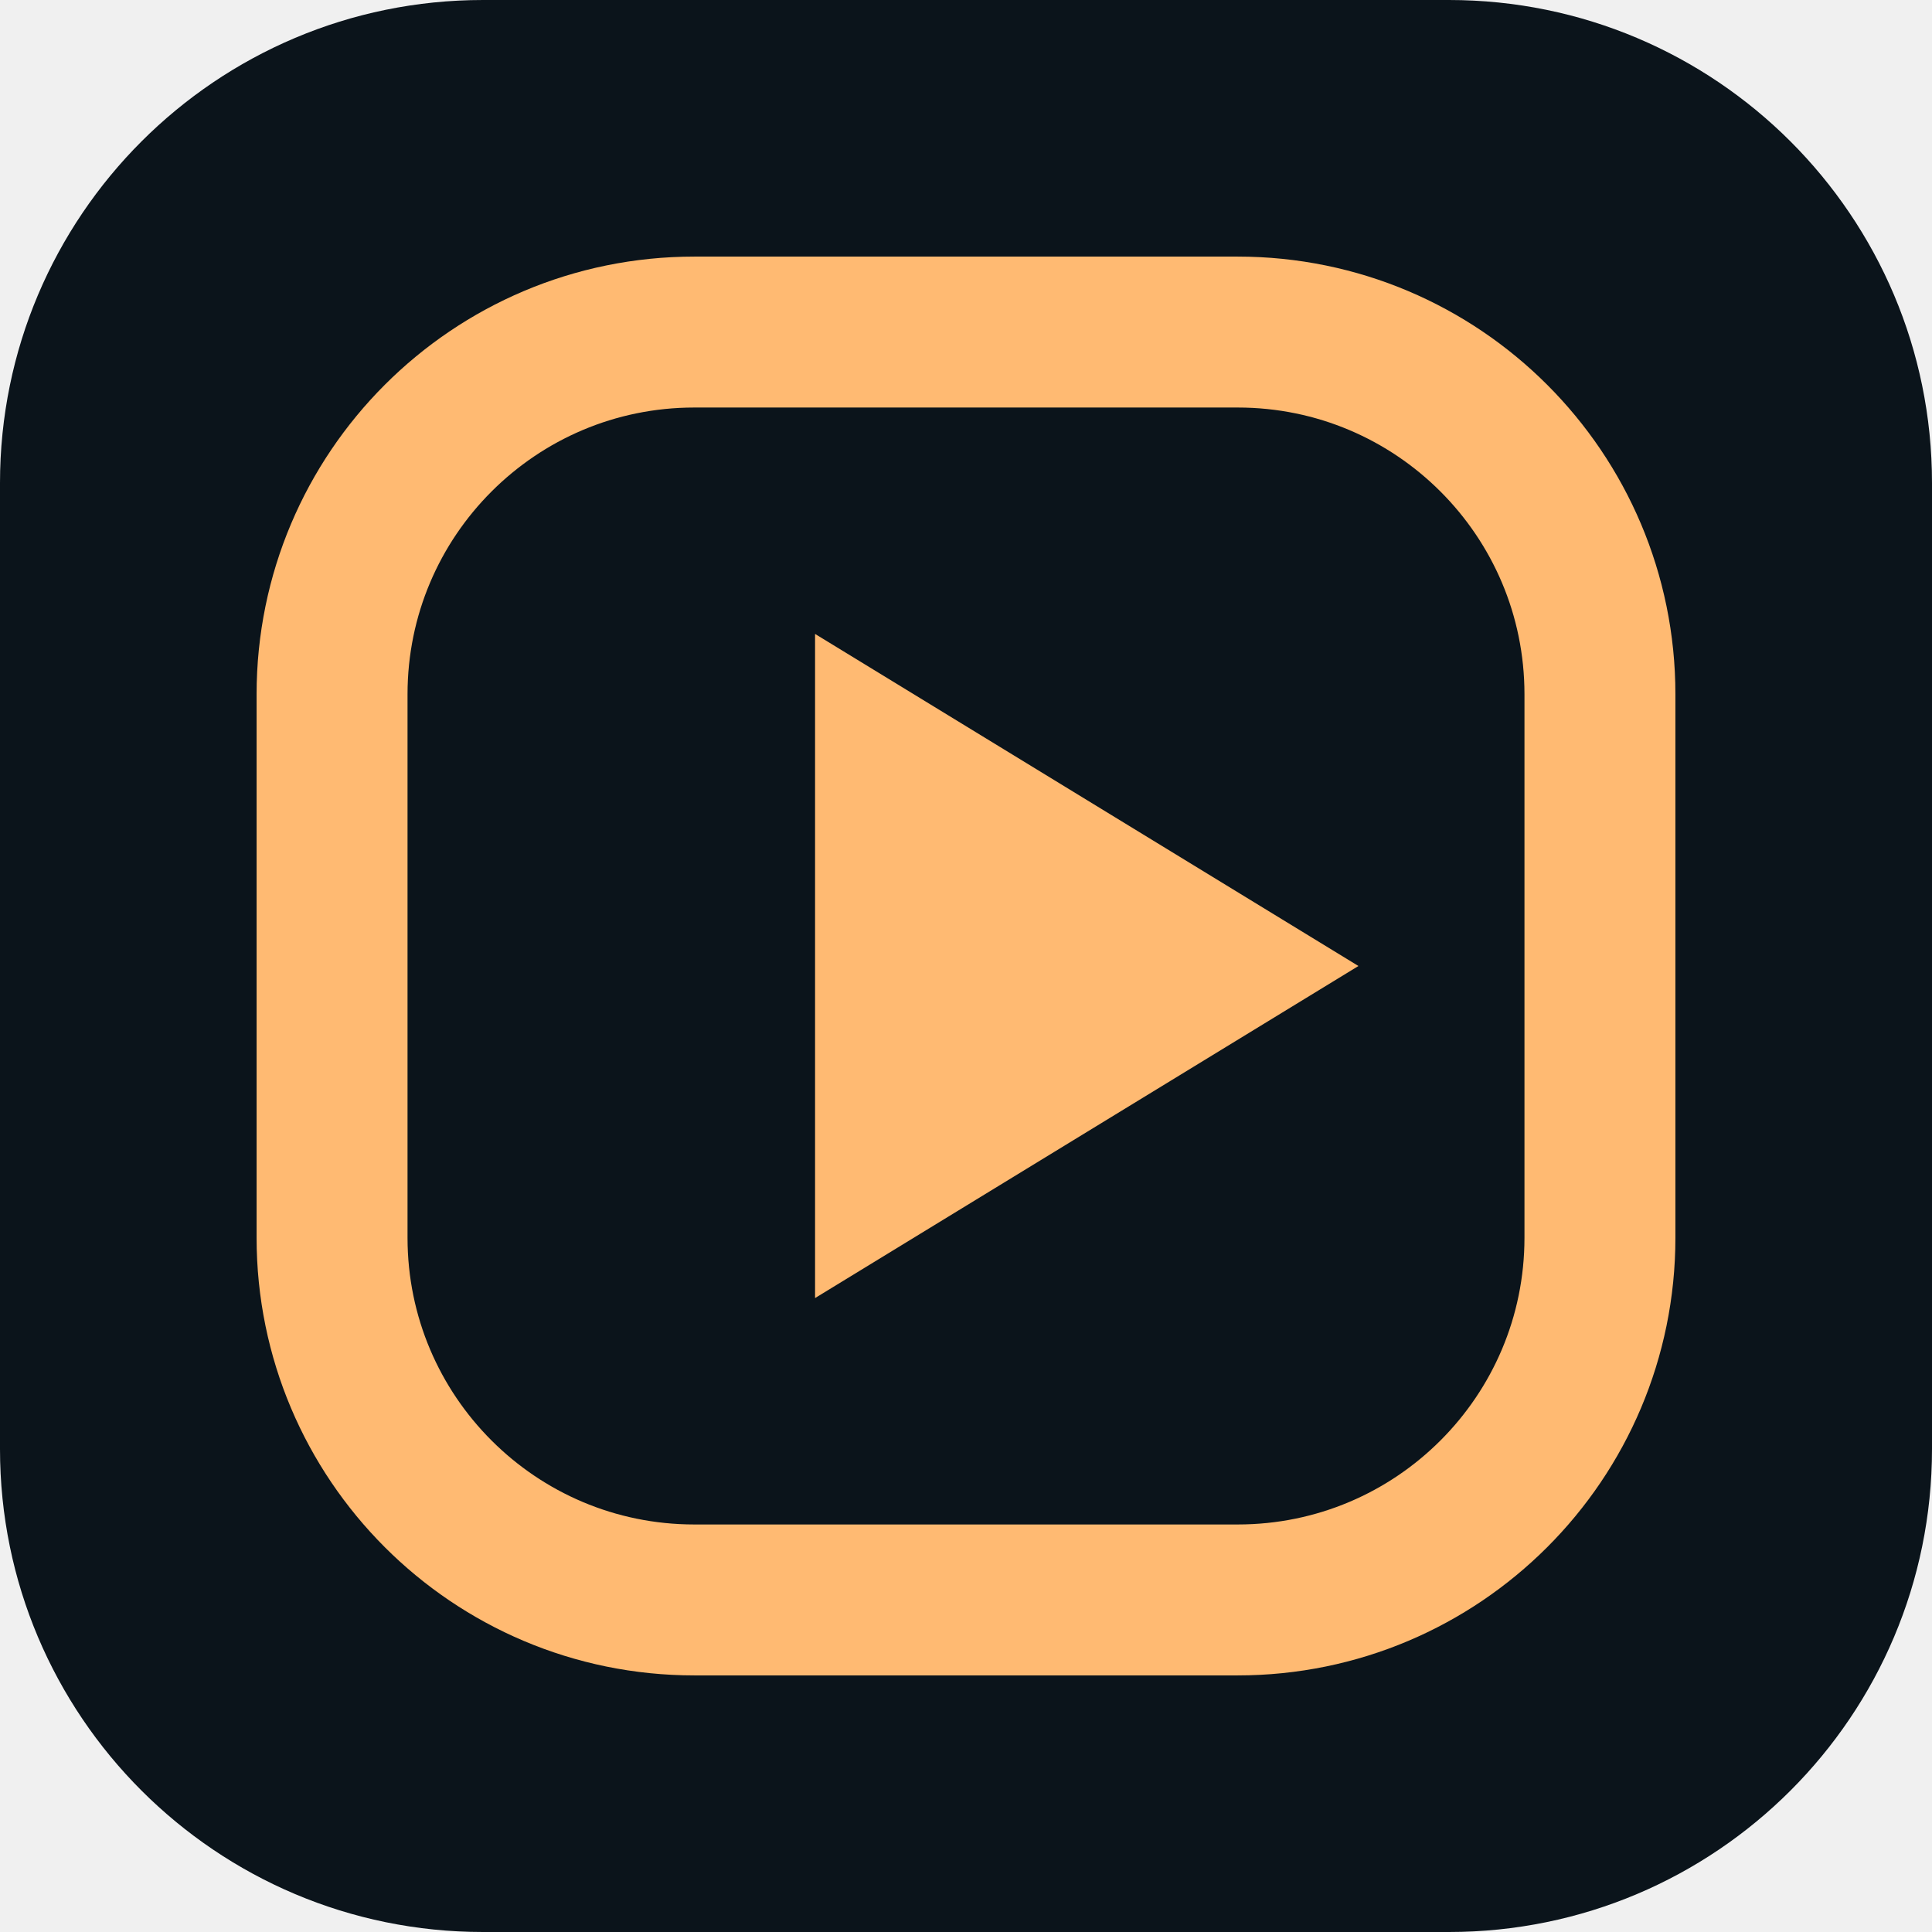
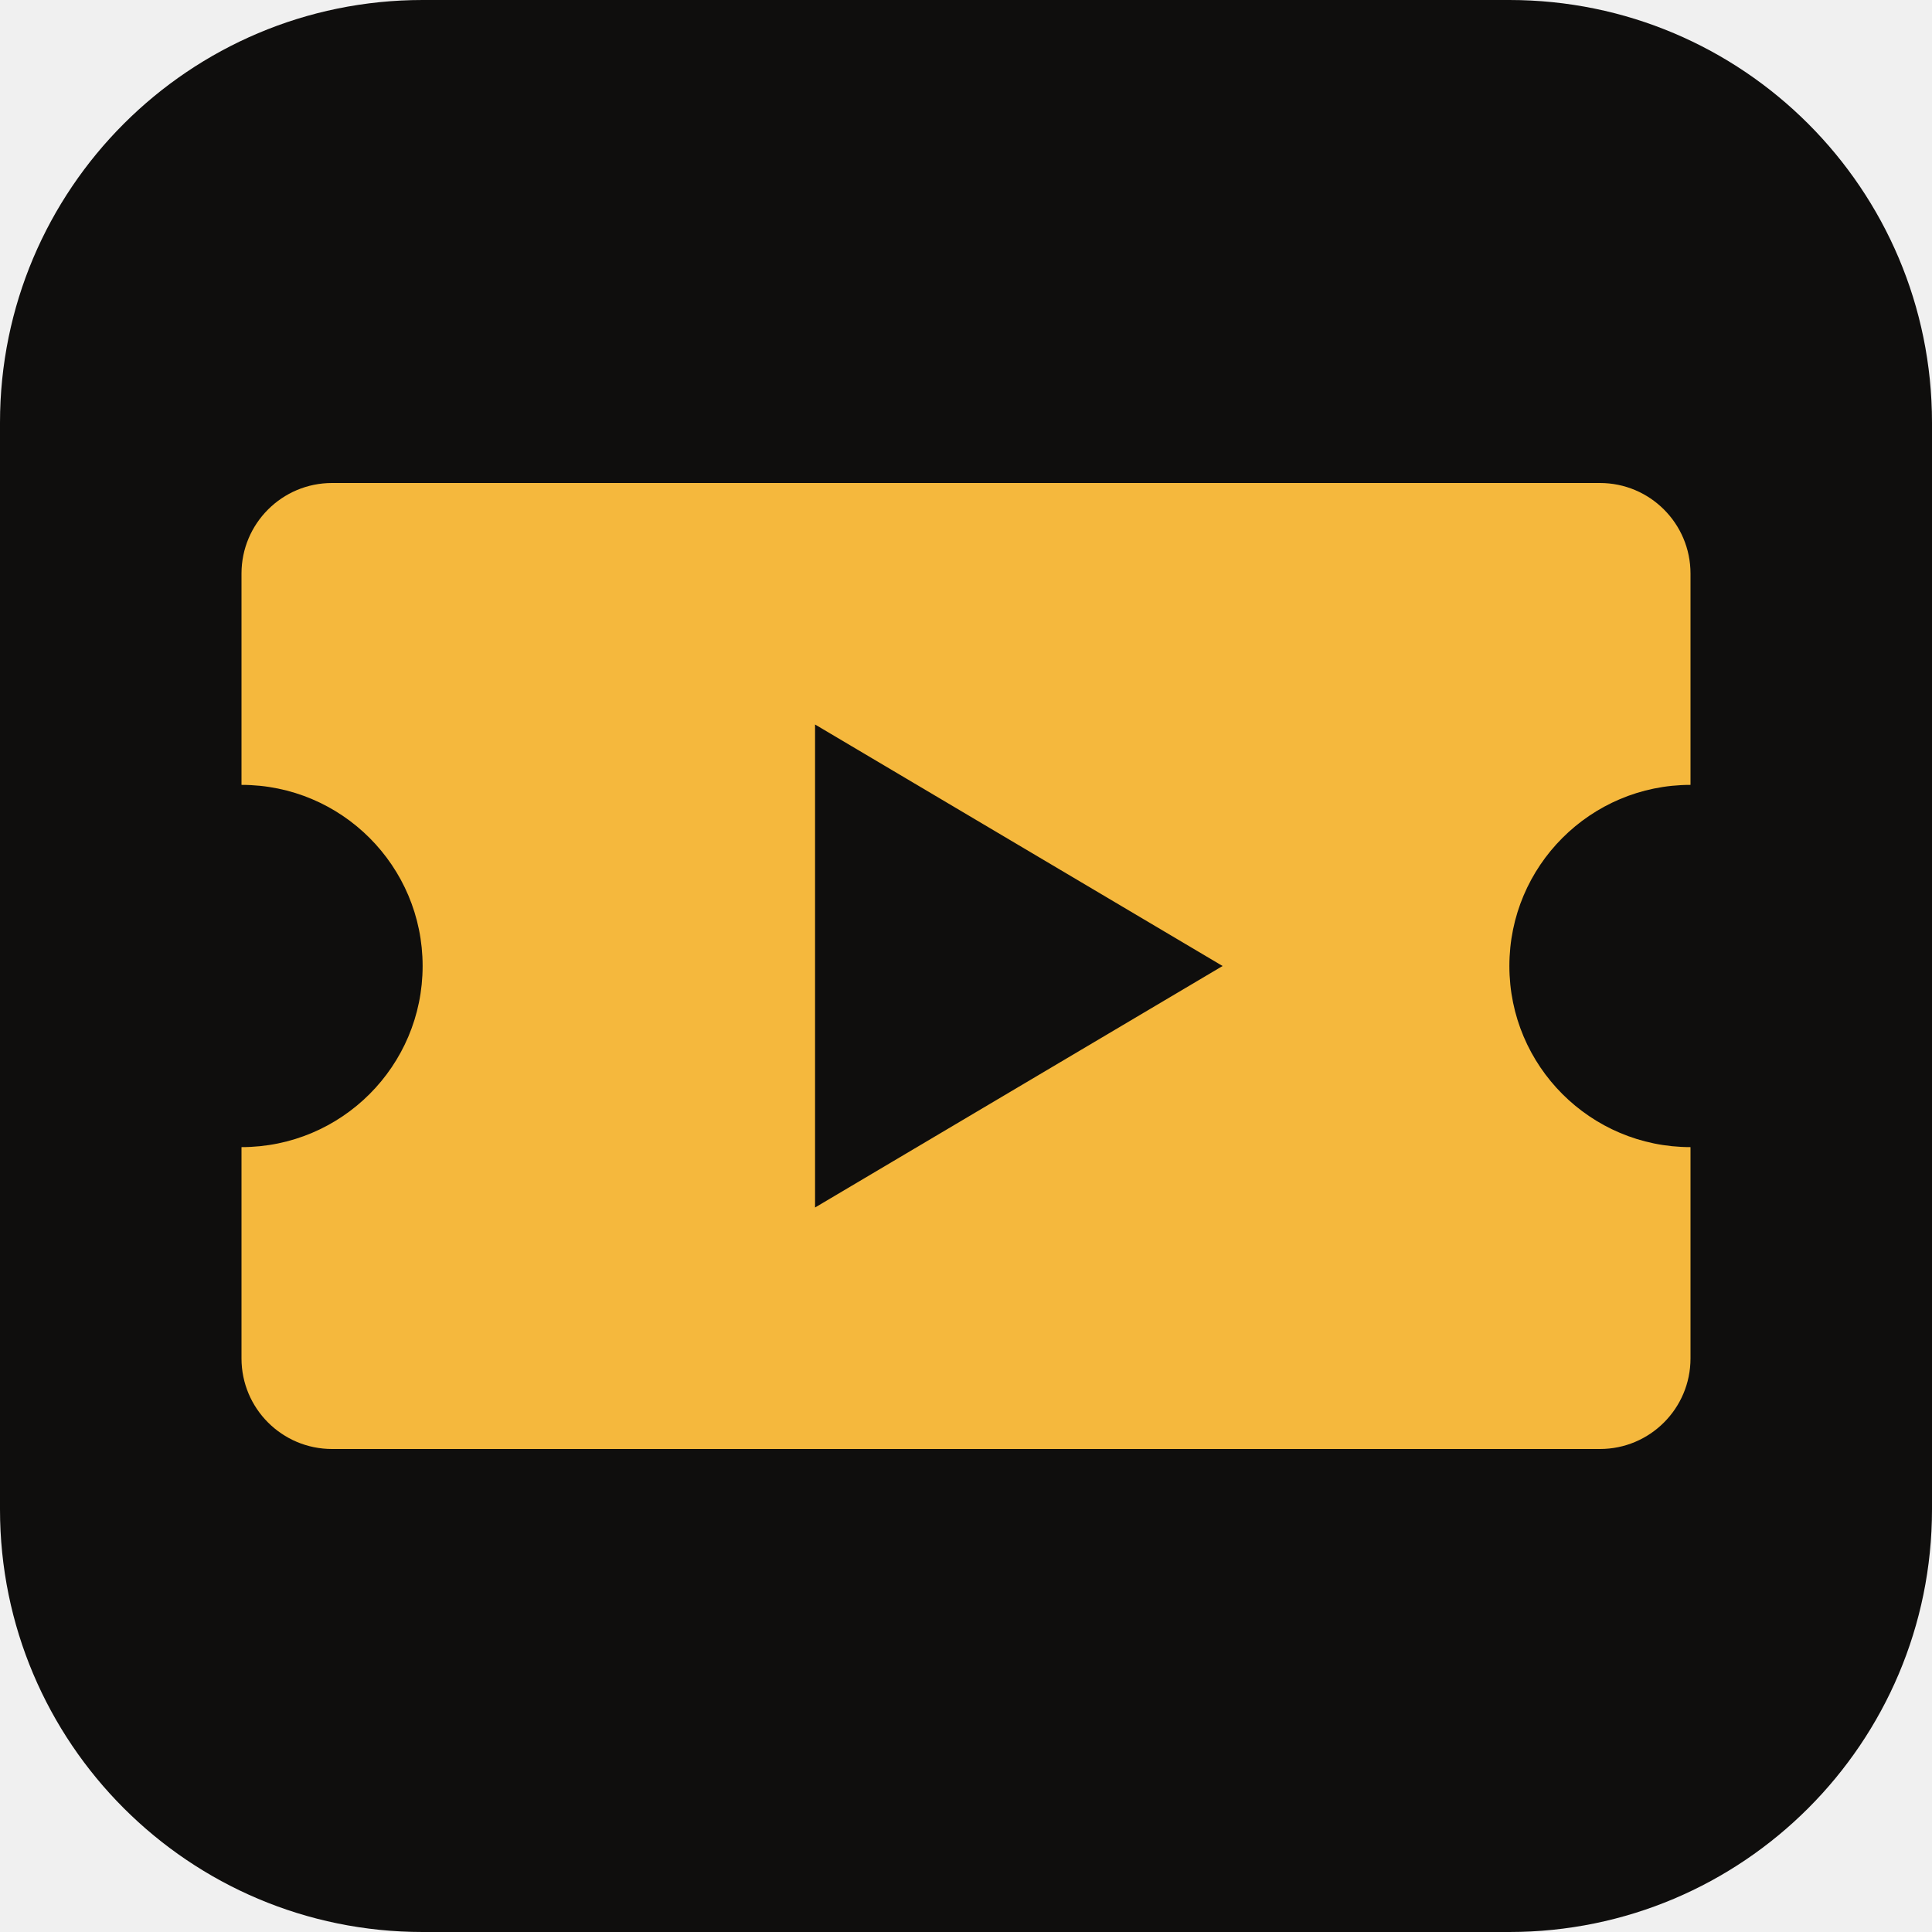
<svg xmlns="http://www.w3.org/2000/svg" viewBox="0 0 64 64">
-   <rect width="64" height="64" rx="16" fill="#0b141b" />
-   <rect x="11" y="11" width="42" height="42" rx="12" fill="none" stroke="#ffba72" stroke-width="5" />
-   <path d="M27 21v22l18-11z" fill="#ffba72" />
+   <defs>
+     <mask id="m">
+       <rect width="64" height="64" fill="#fff" />
+       <circle cx="8" cy="32" r="6" fill="#000" />
+       <circle cx="56" cy="32" r="6" fill="#000" />
+       <path d="M27 24v16l13.5-8z" fill="#000" />
+     </mask>
+   </defs>
+   <rect width="64" height="64" rx="14" fill="#0f0e0d" />
+   <rect x="8" y="16" width="48" height="32" rx="3" fill="#f5b83d" mask="url(#m)" />
</svg>
